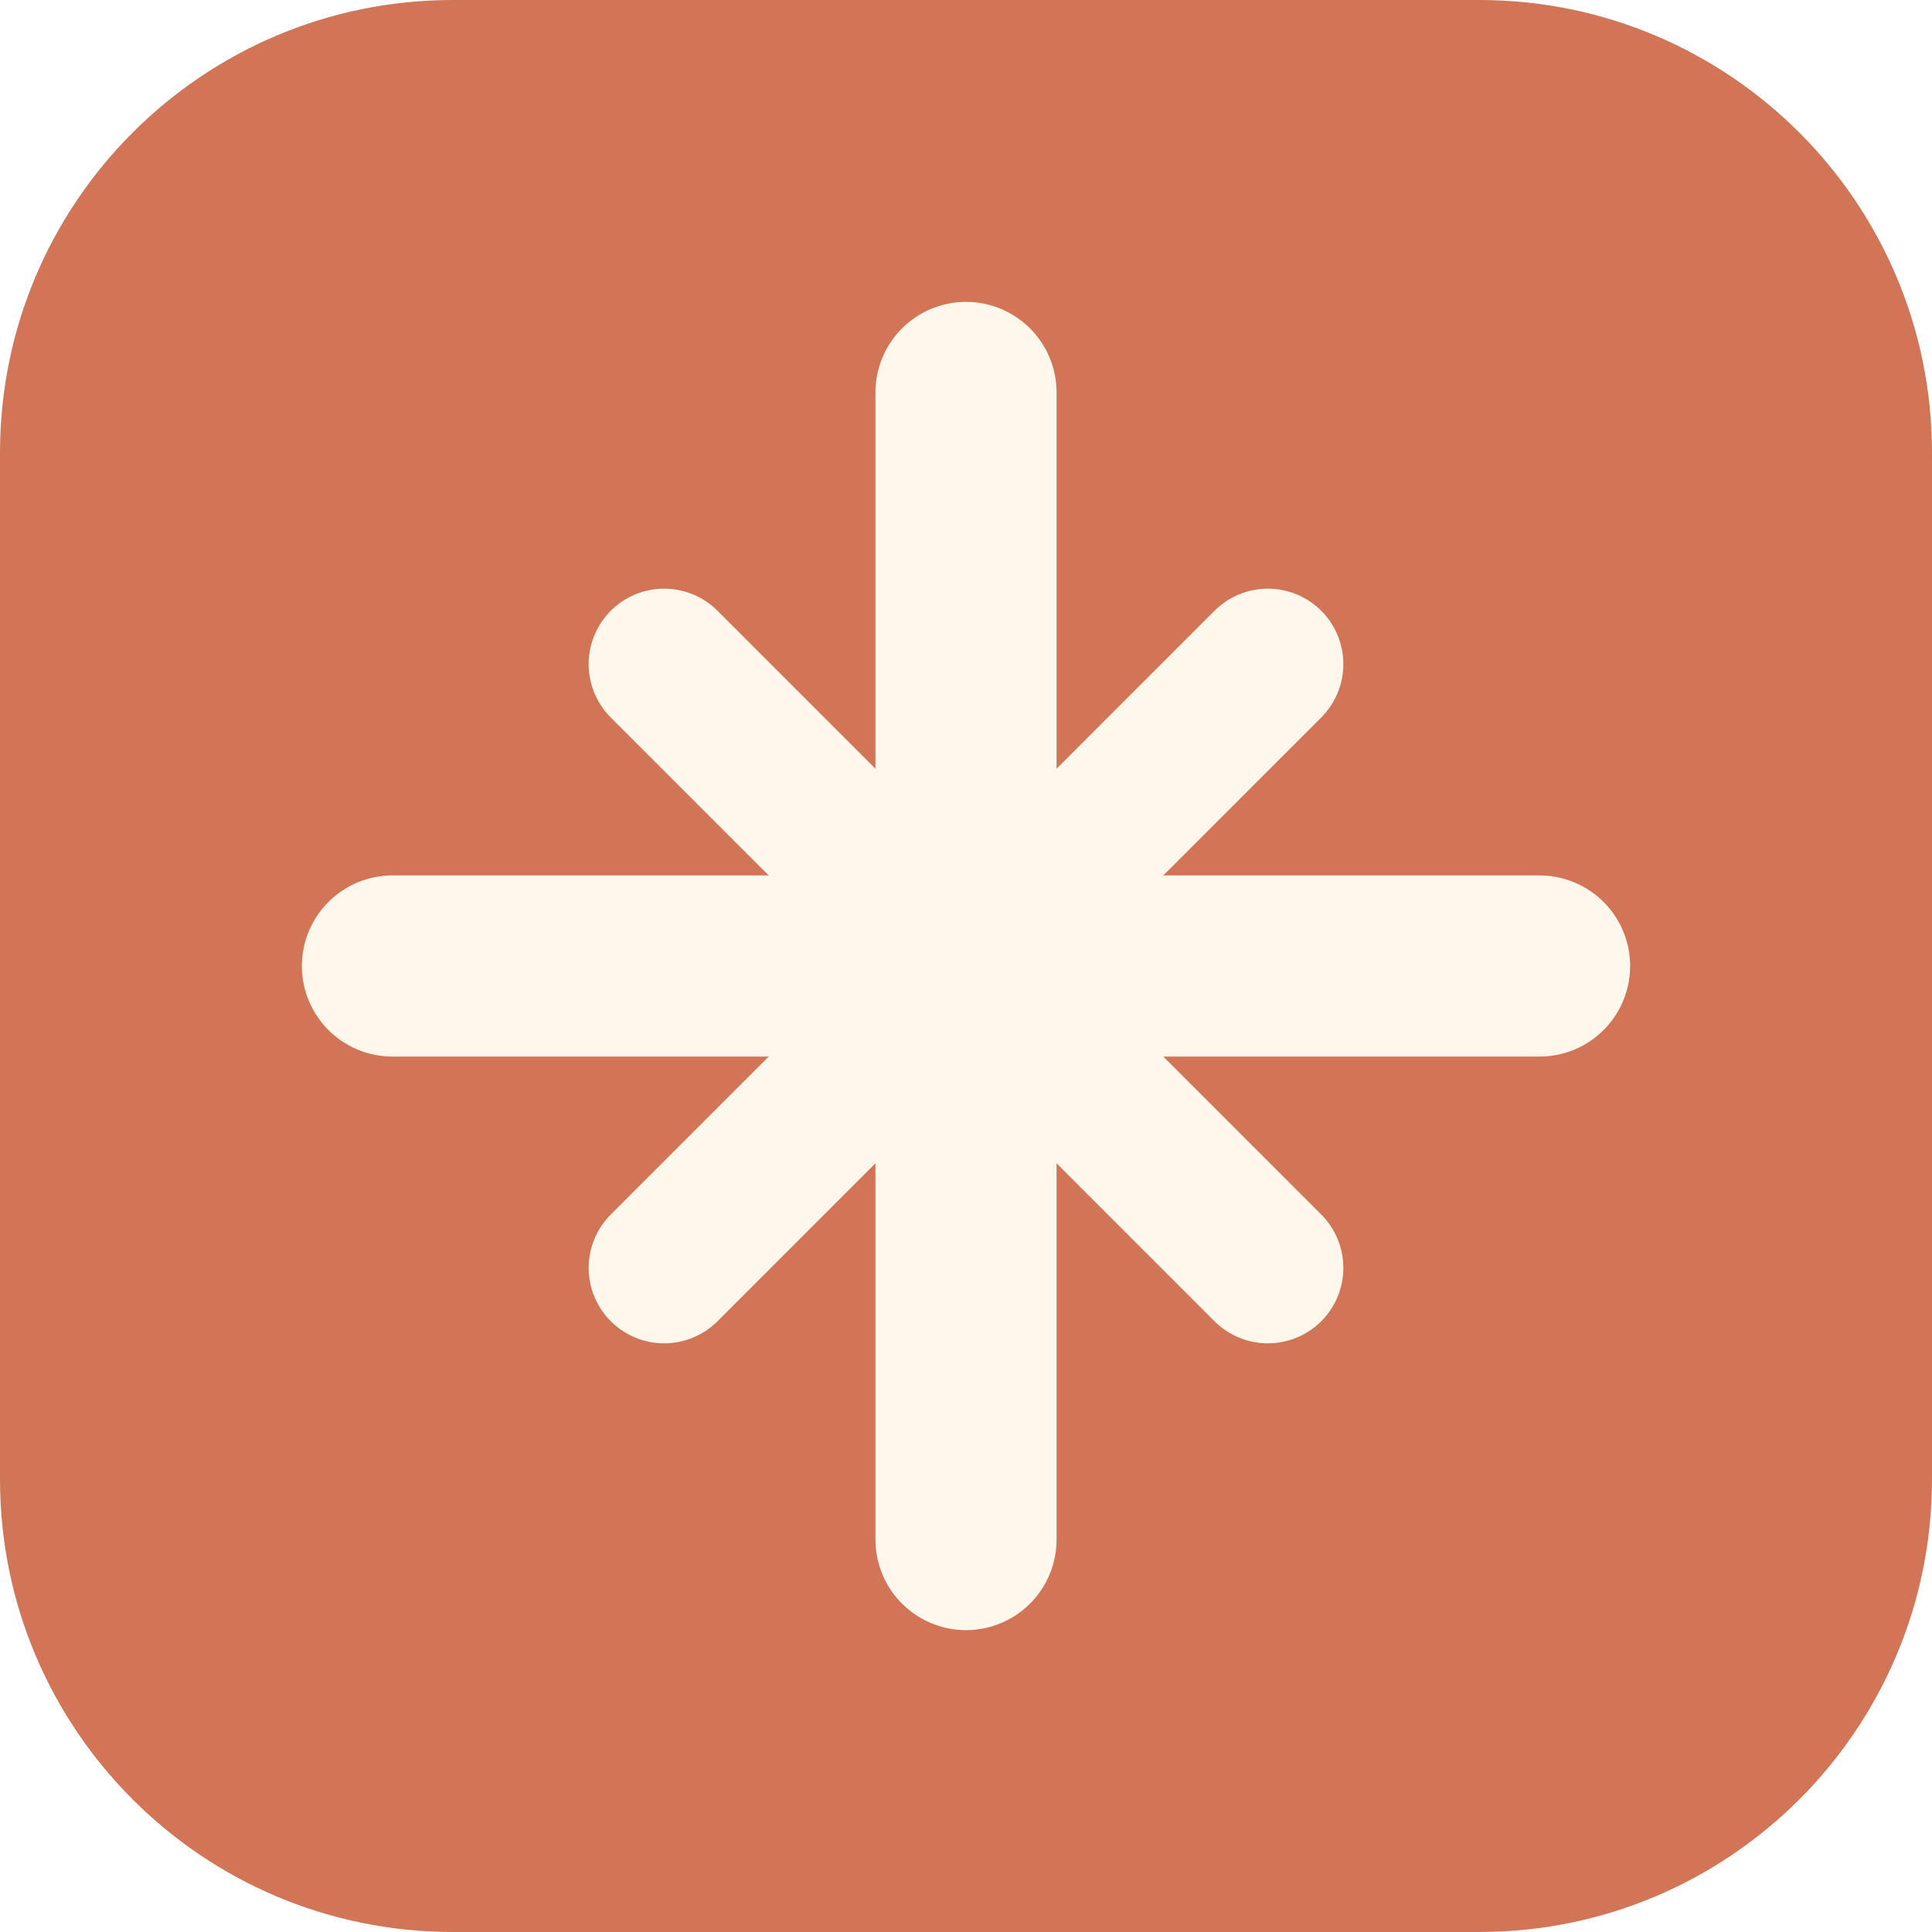
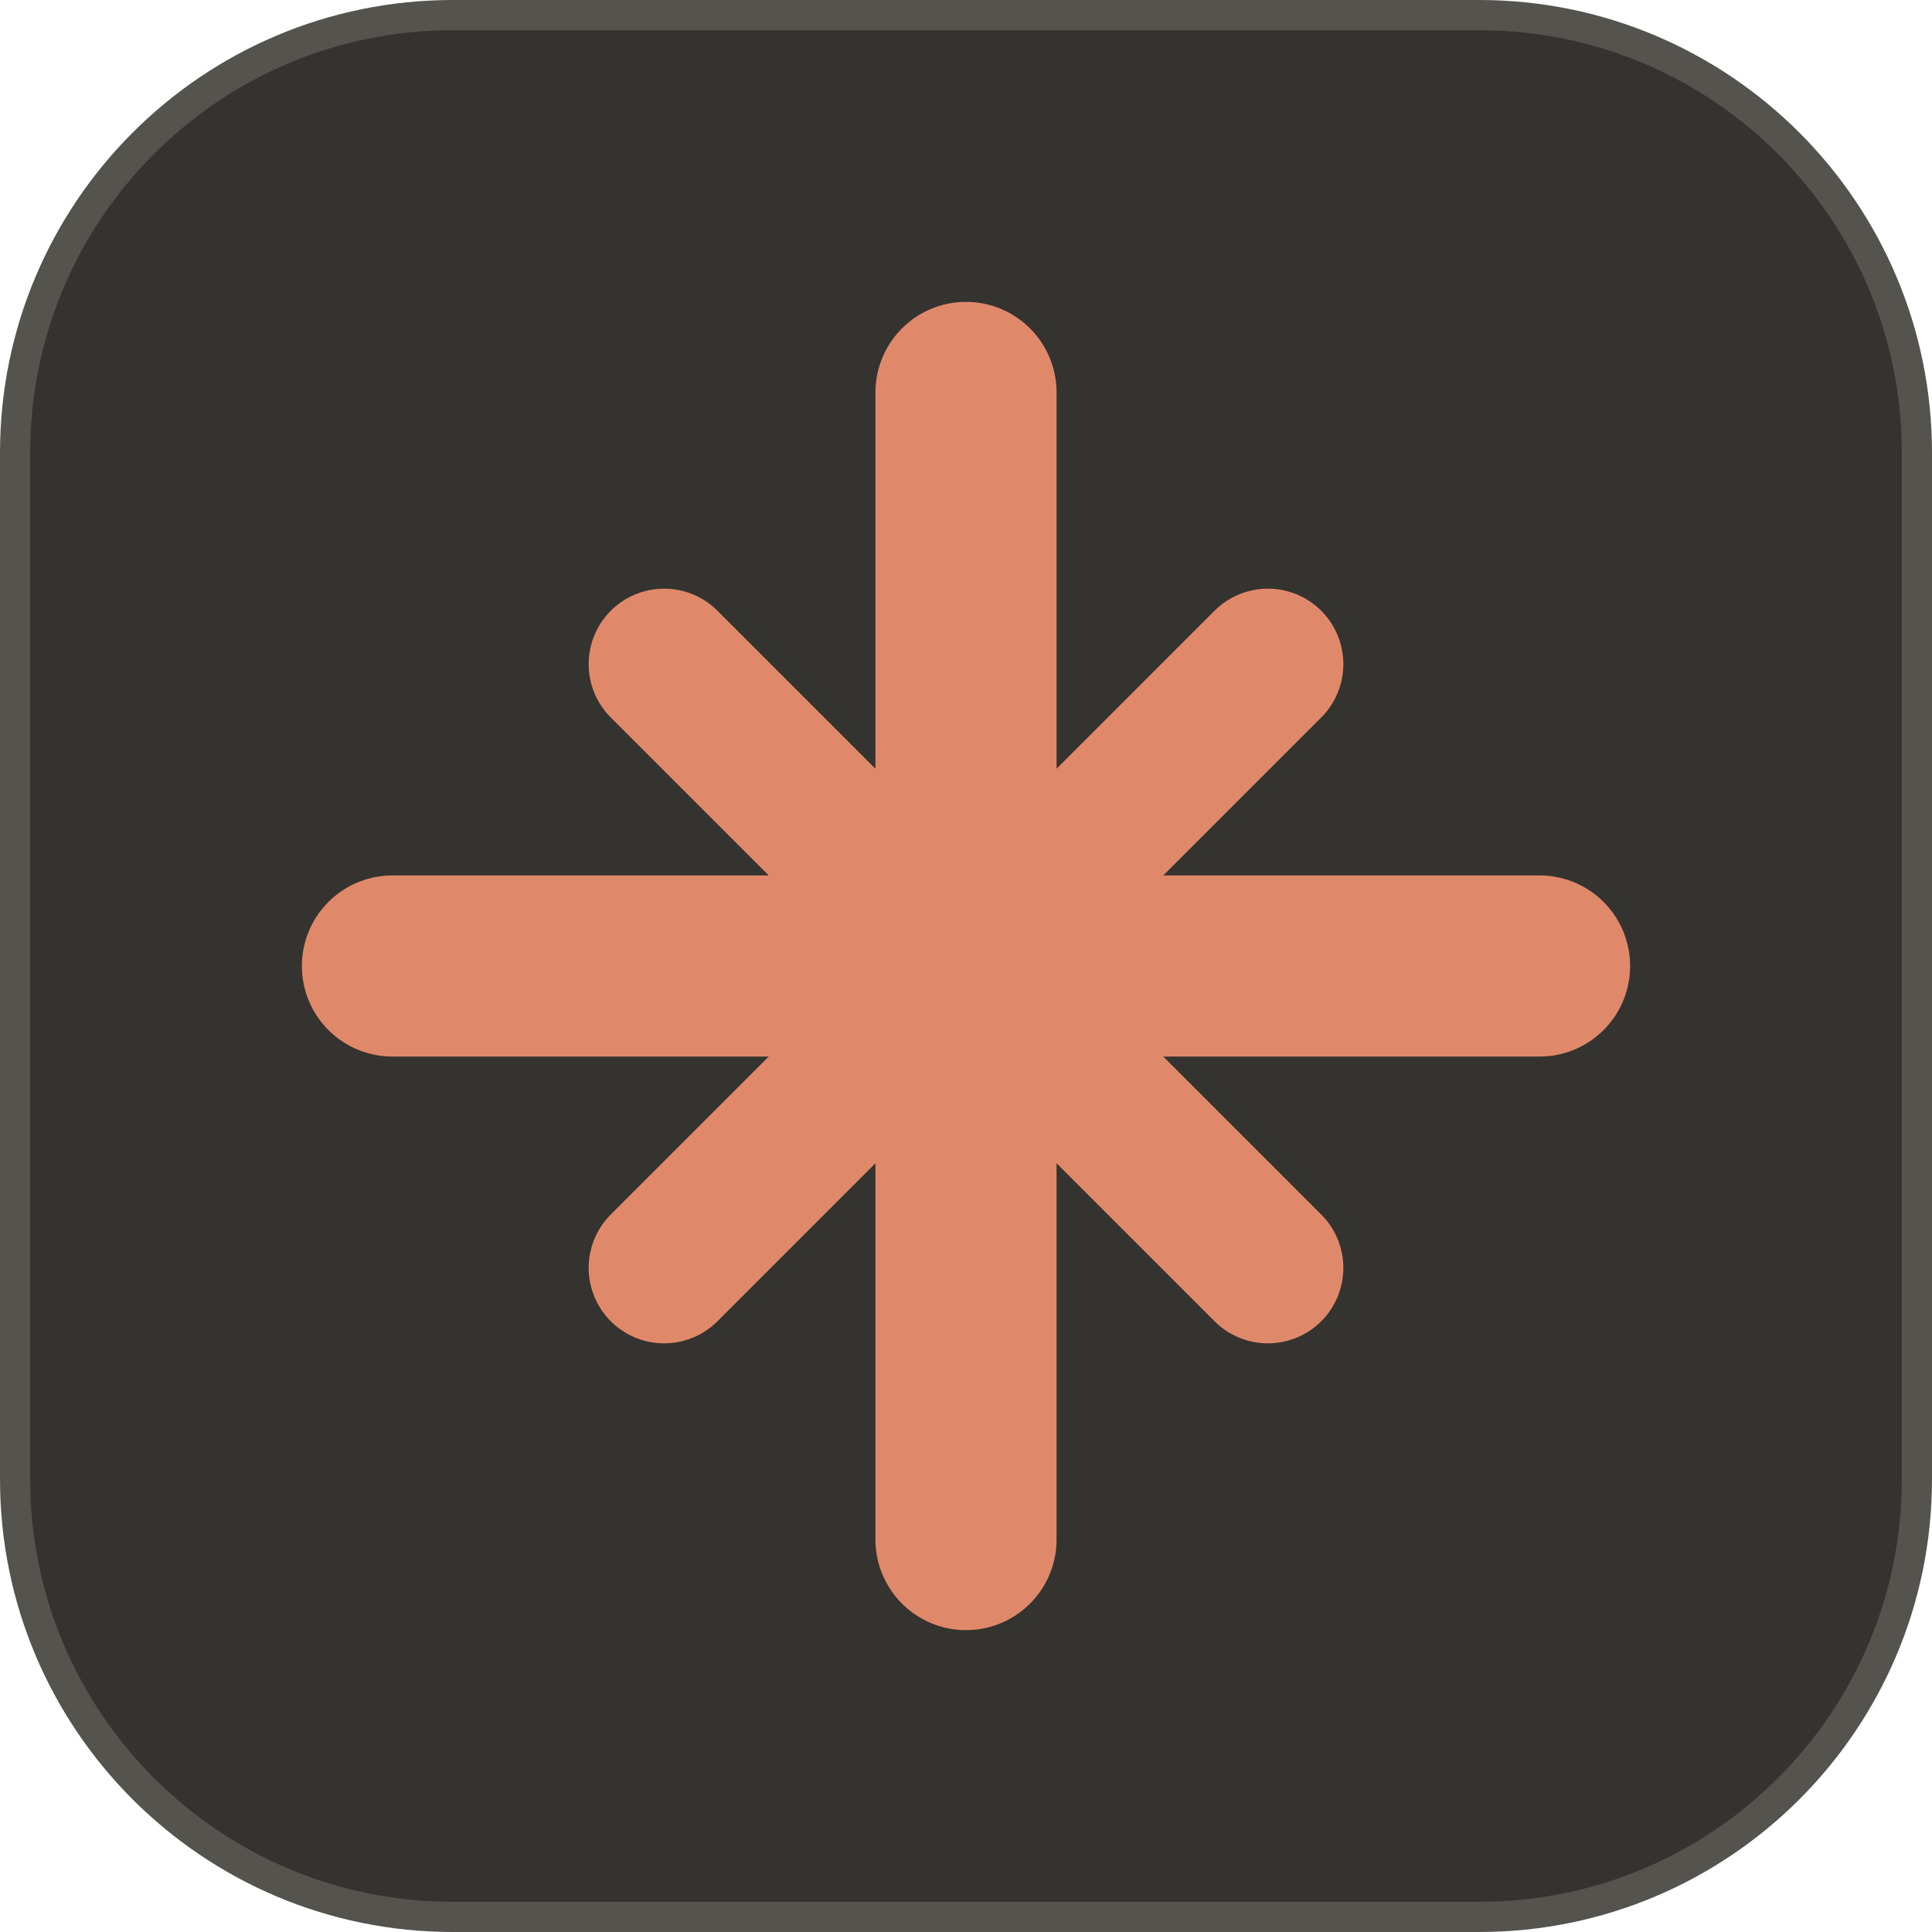
<svg xmlns="http://www.w3.org/2000/svg" viewBox="0 0 64 64">
-   <rect width="64" height="64" rx="15" fill="#D27556" />
-   <g fill="none" stroke="#FFF6EC" stroke-linecap="round">
+   <rect x="0.5" y="0.5" width="63" height="63" rx="14.5" fill="#34332F" stroke="#55534D" />
+   <g fill="none" stroke="#E0896A" stroke-linecap="round">
    <path stroke-width="6" d="M32 13V51M13 32H51" />
    <path stroke-width="5" d="M22 22L42 42M42 22L22 42" />
  </g>
</svg>
